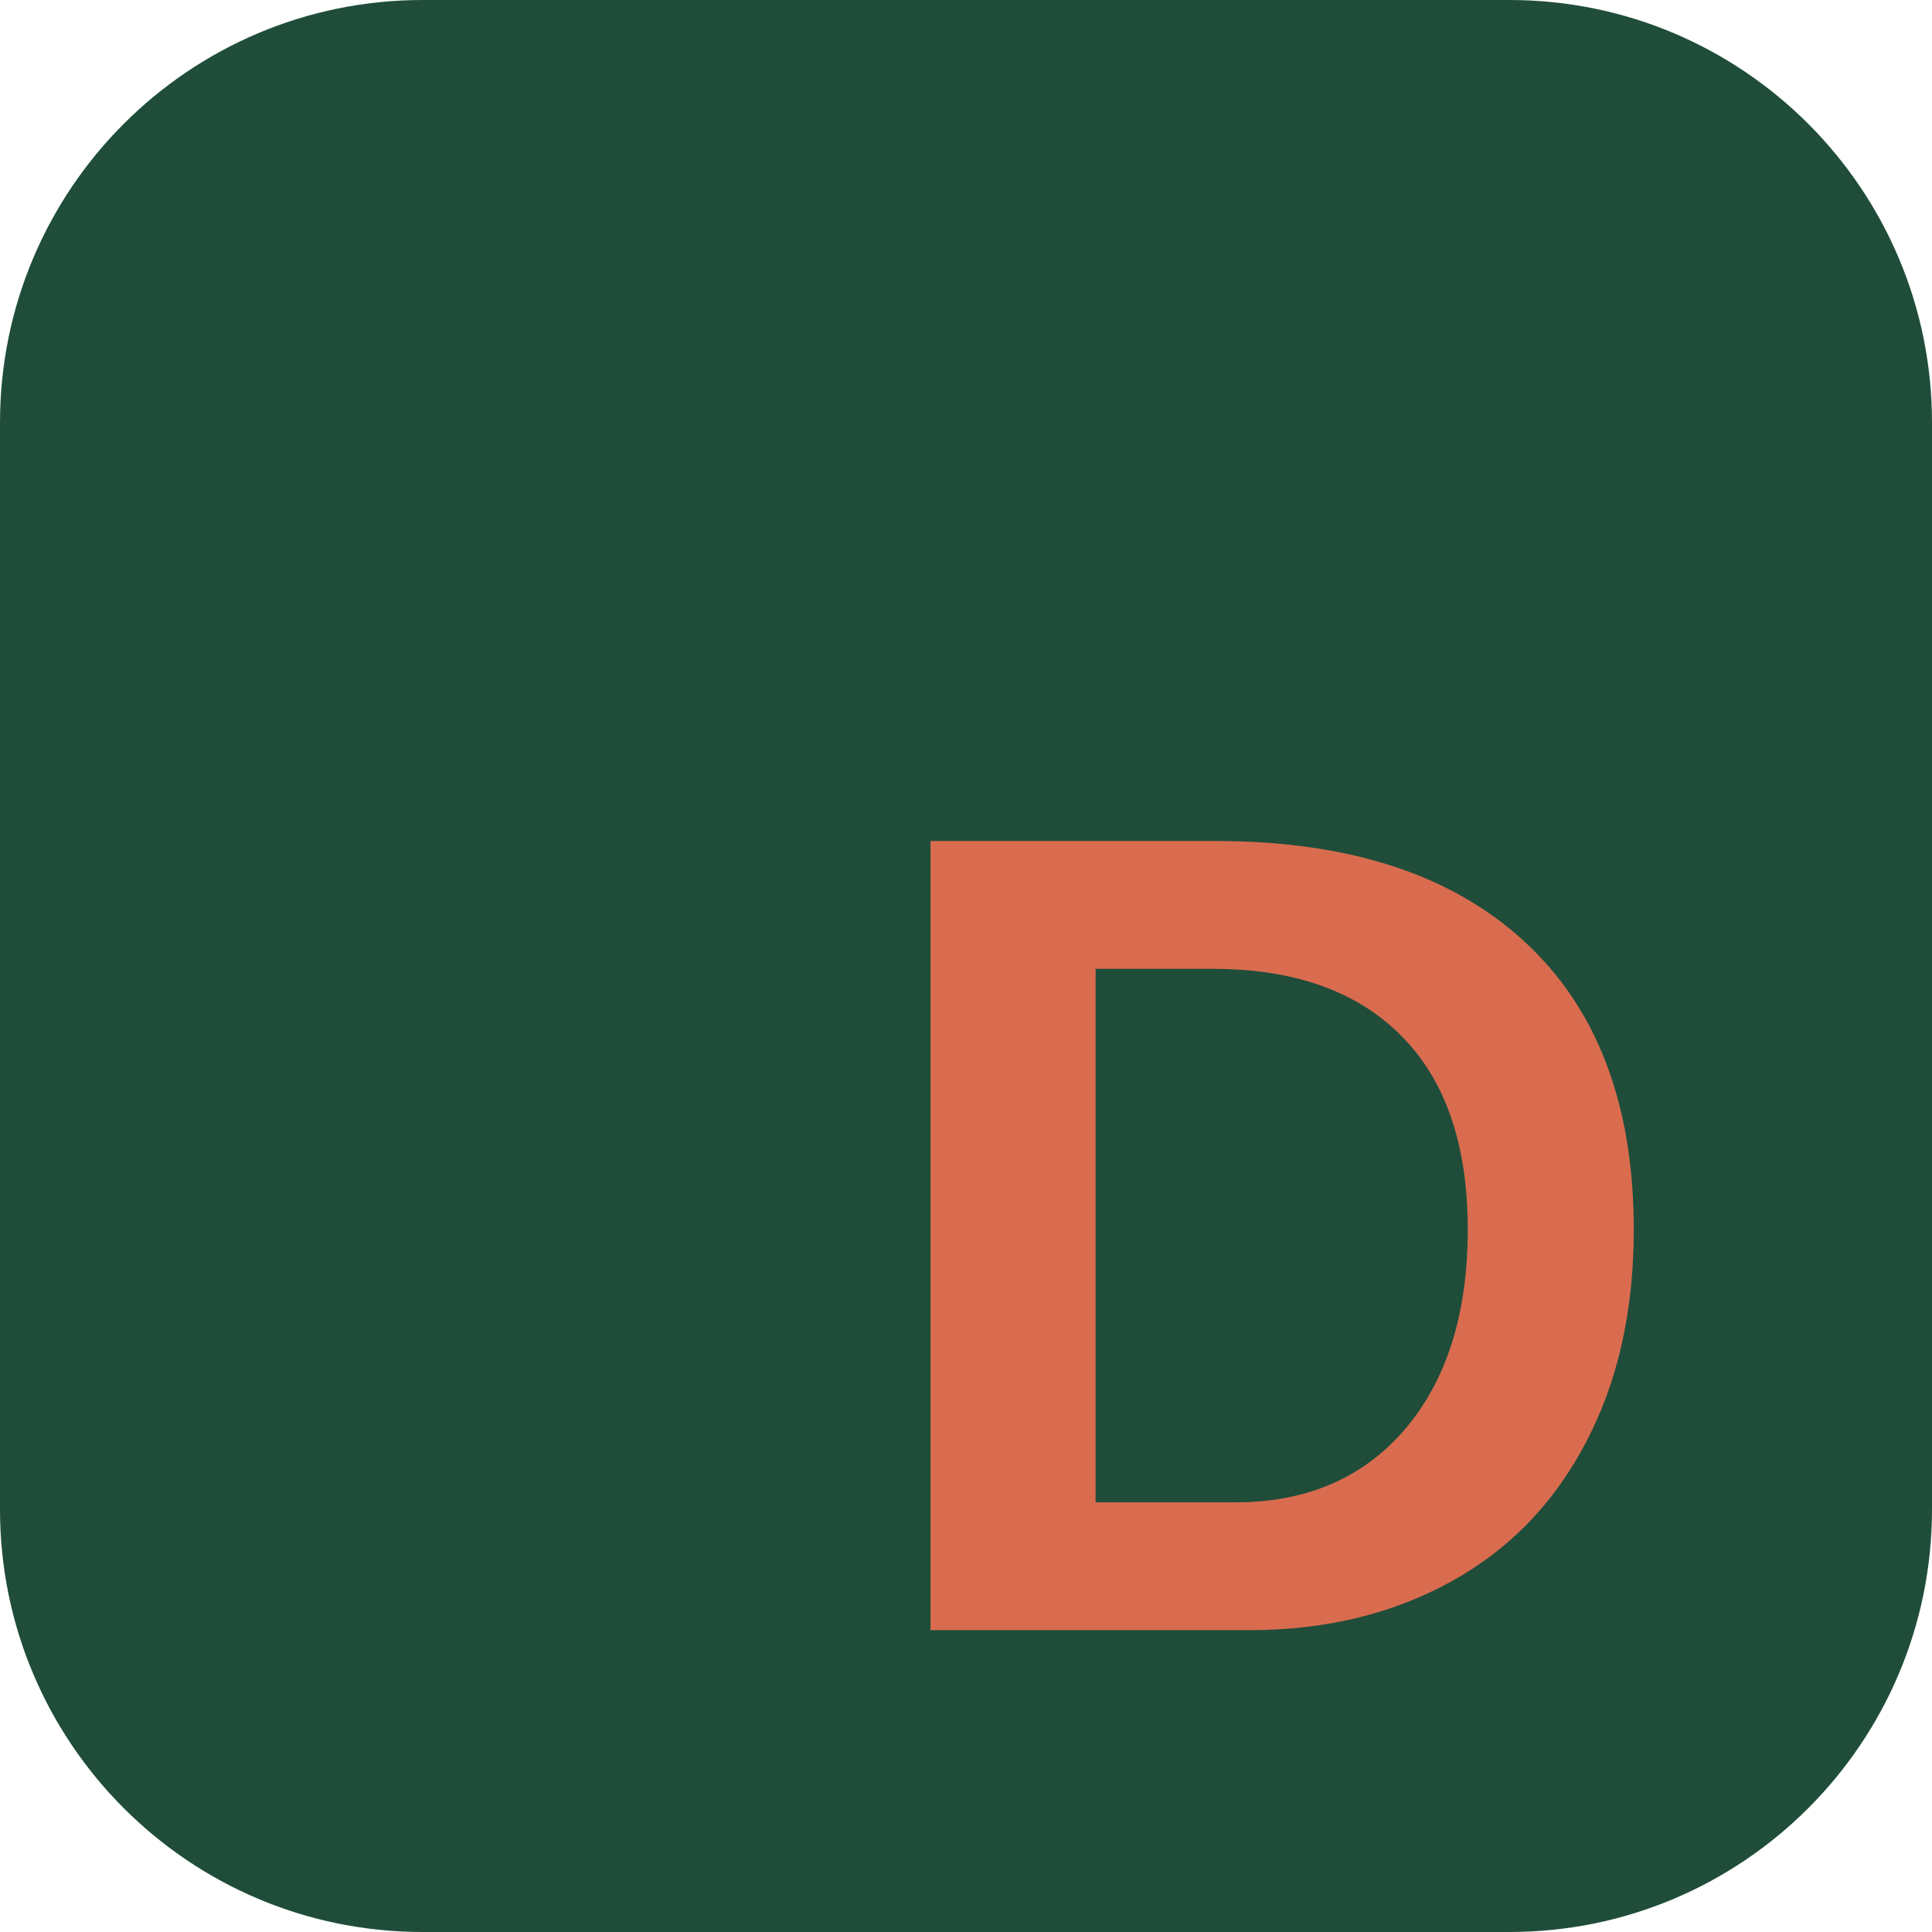
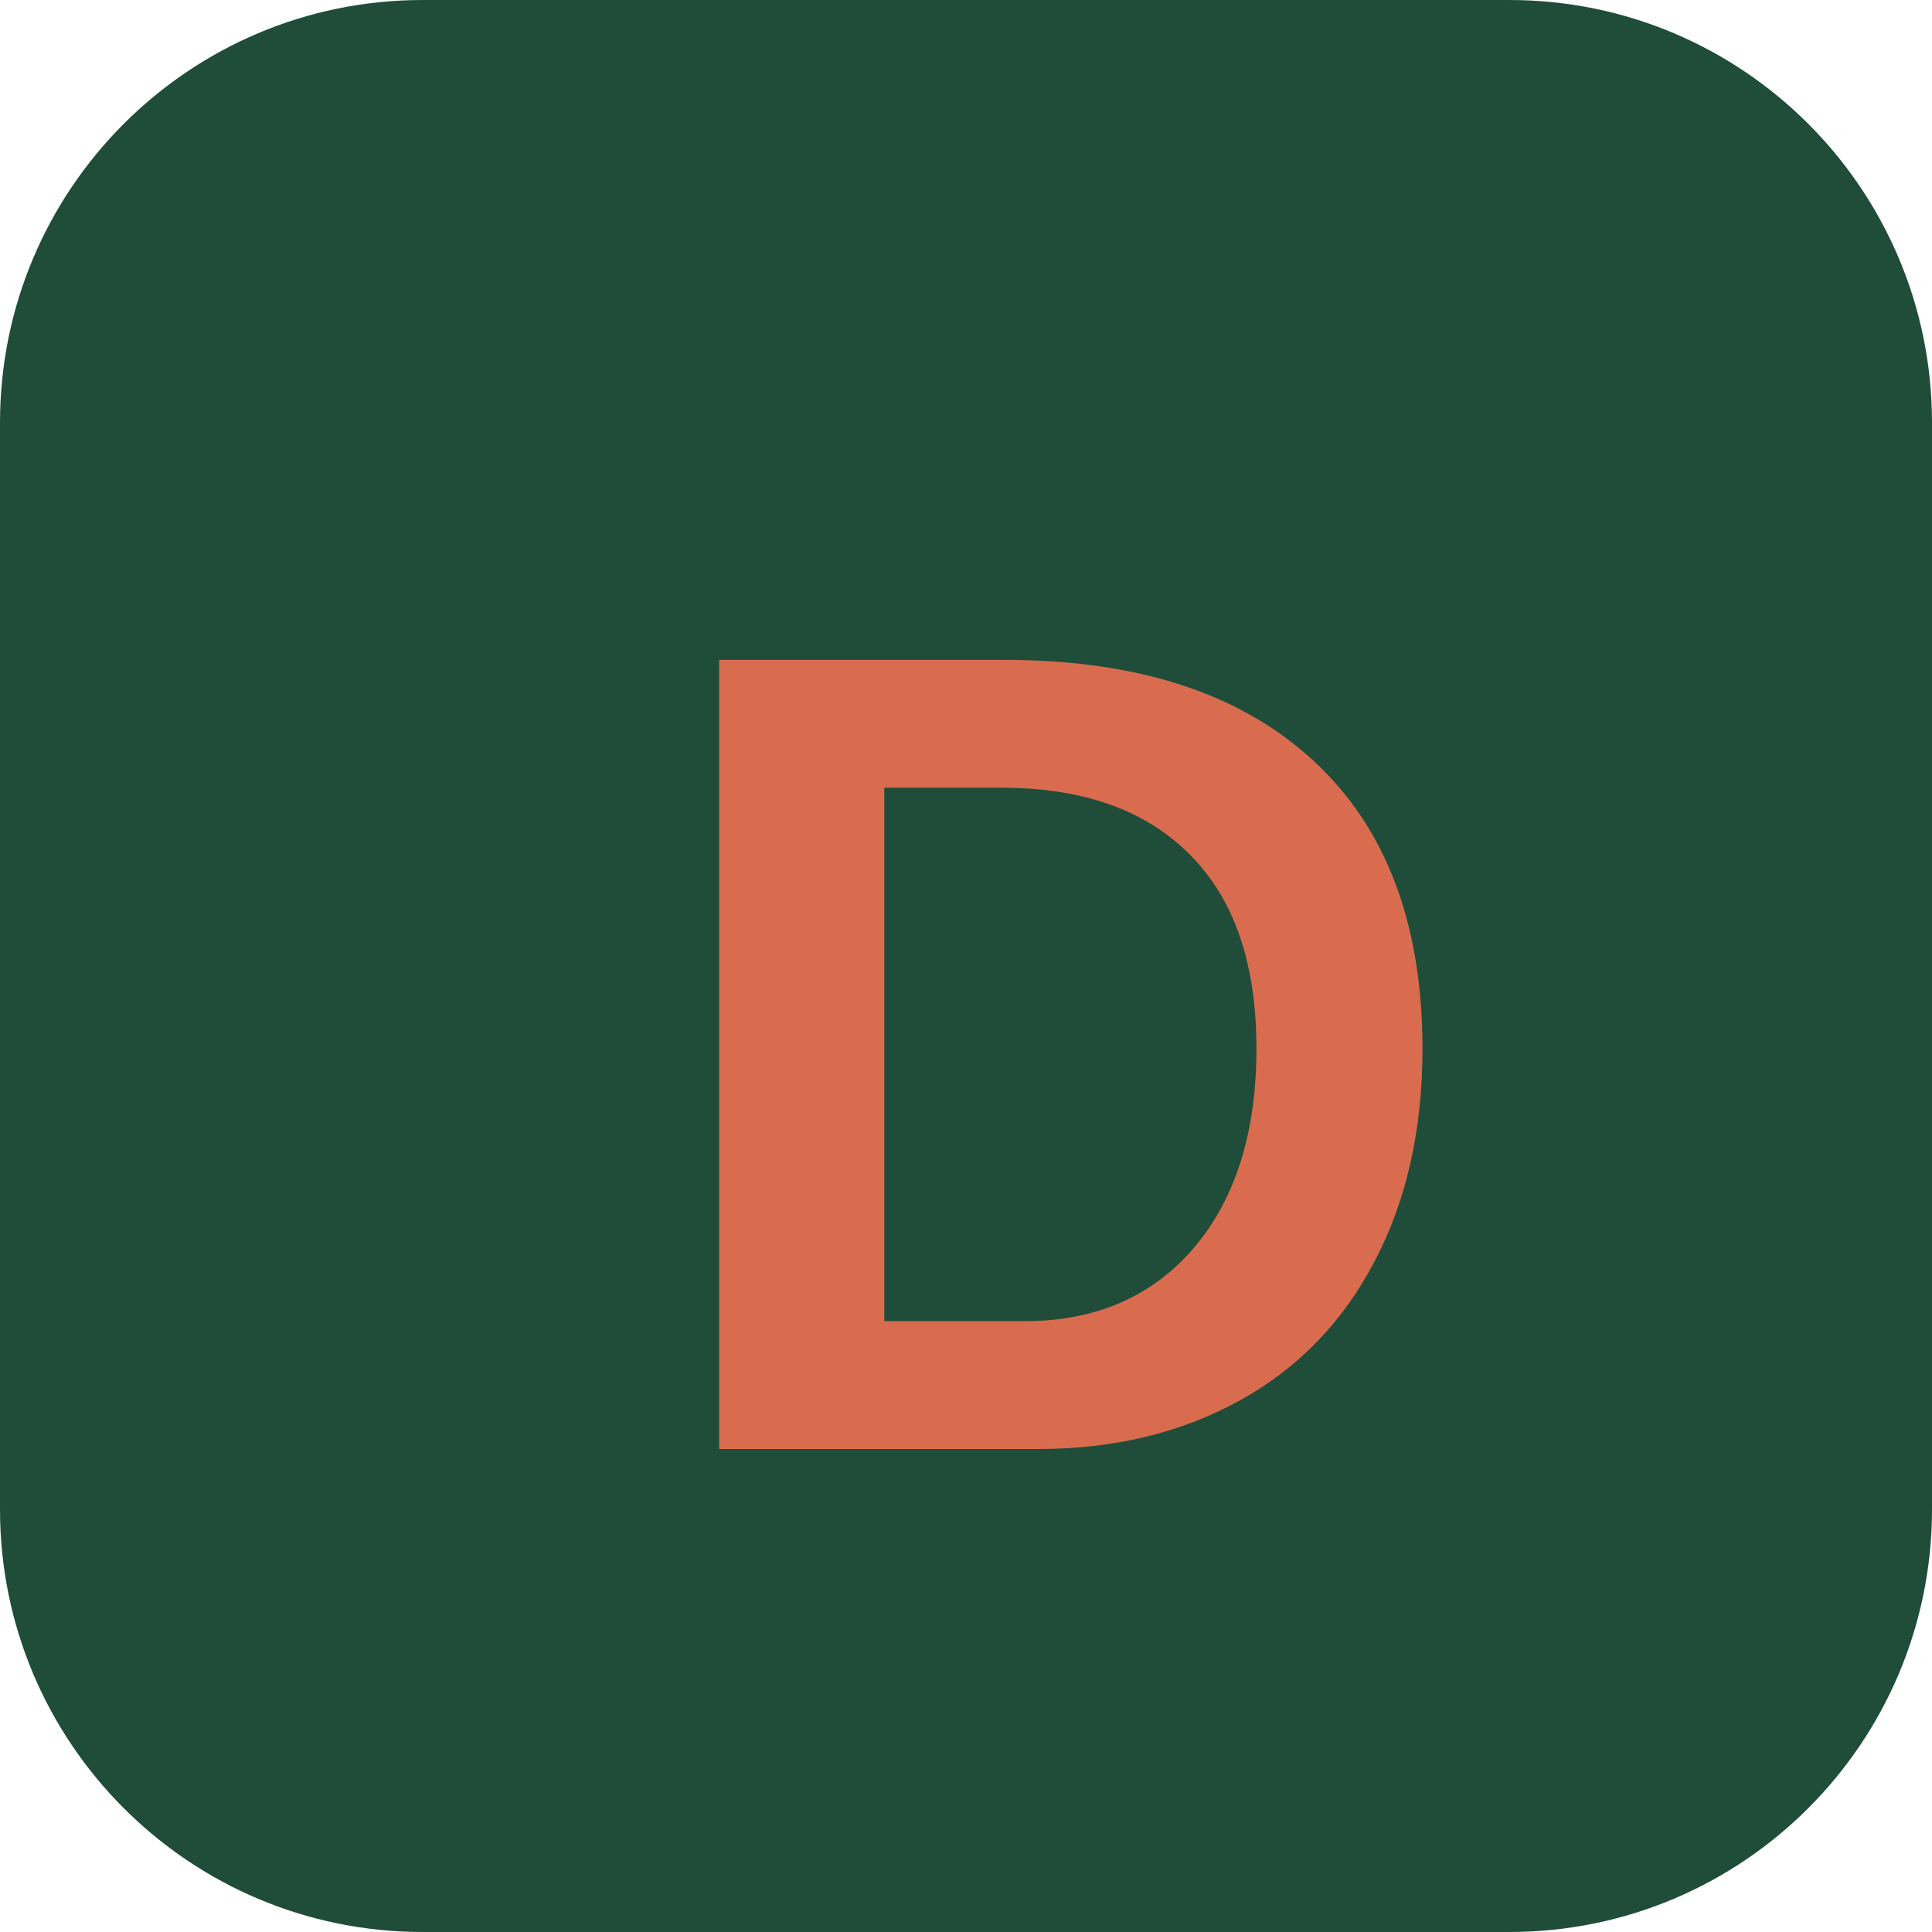
<svg xmlns="http://www.w3.org/2000/svg" viewBox="0 0 64 64">
  <rect width="64" height="64" rx="14" fill="#1F4D3A" />
-   <text x="42" y="54" text-anchor="middle" font-family="Arial, sans-serif" font-size="38" font-weight="700" fill="#D96C4F">D</text>
+   <text x="35" y="48" text-anchor="middle" font-family="Arial, sans-serif" font-size="38" font-weight="700" fill="#D96C4F">D</text>
</svg>
